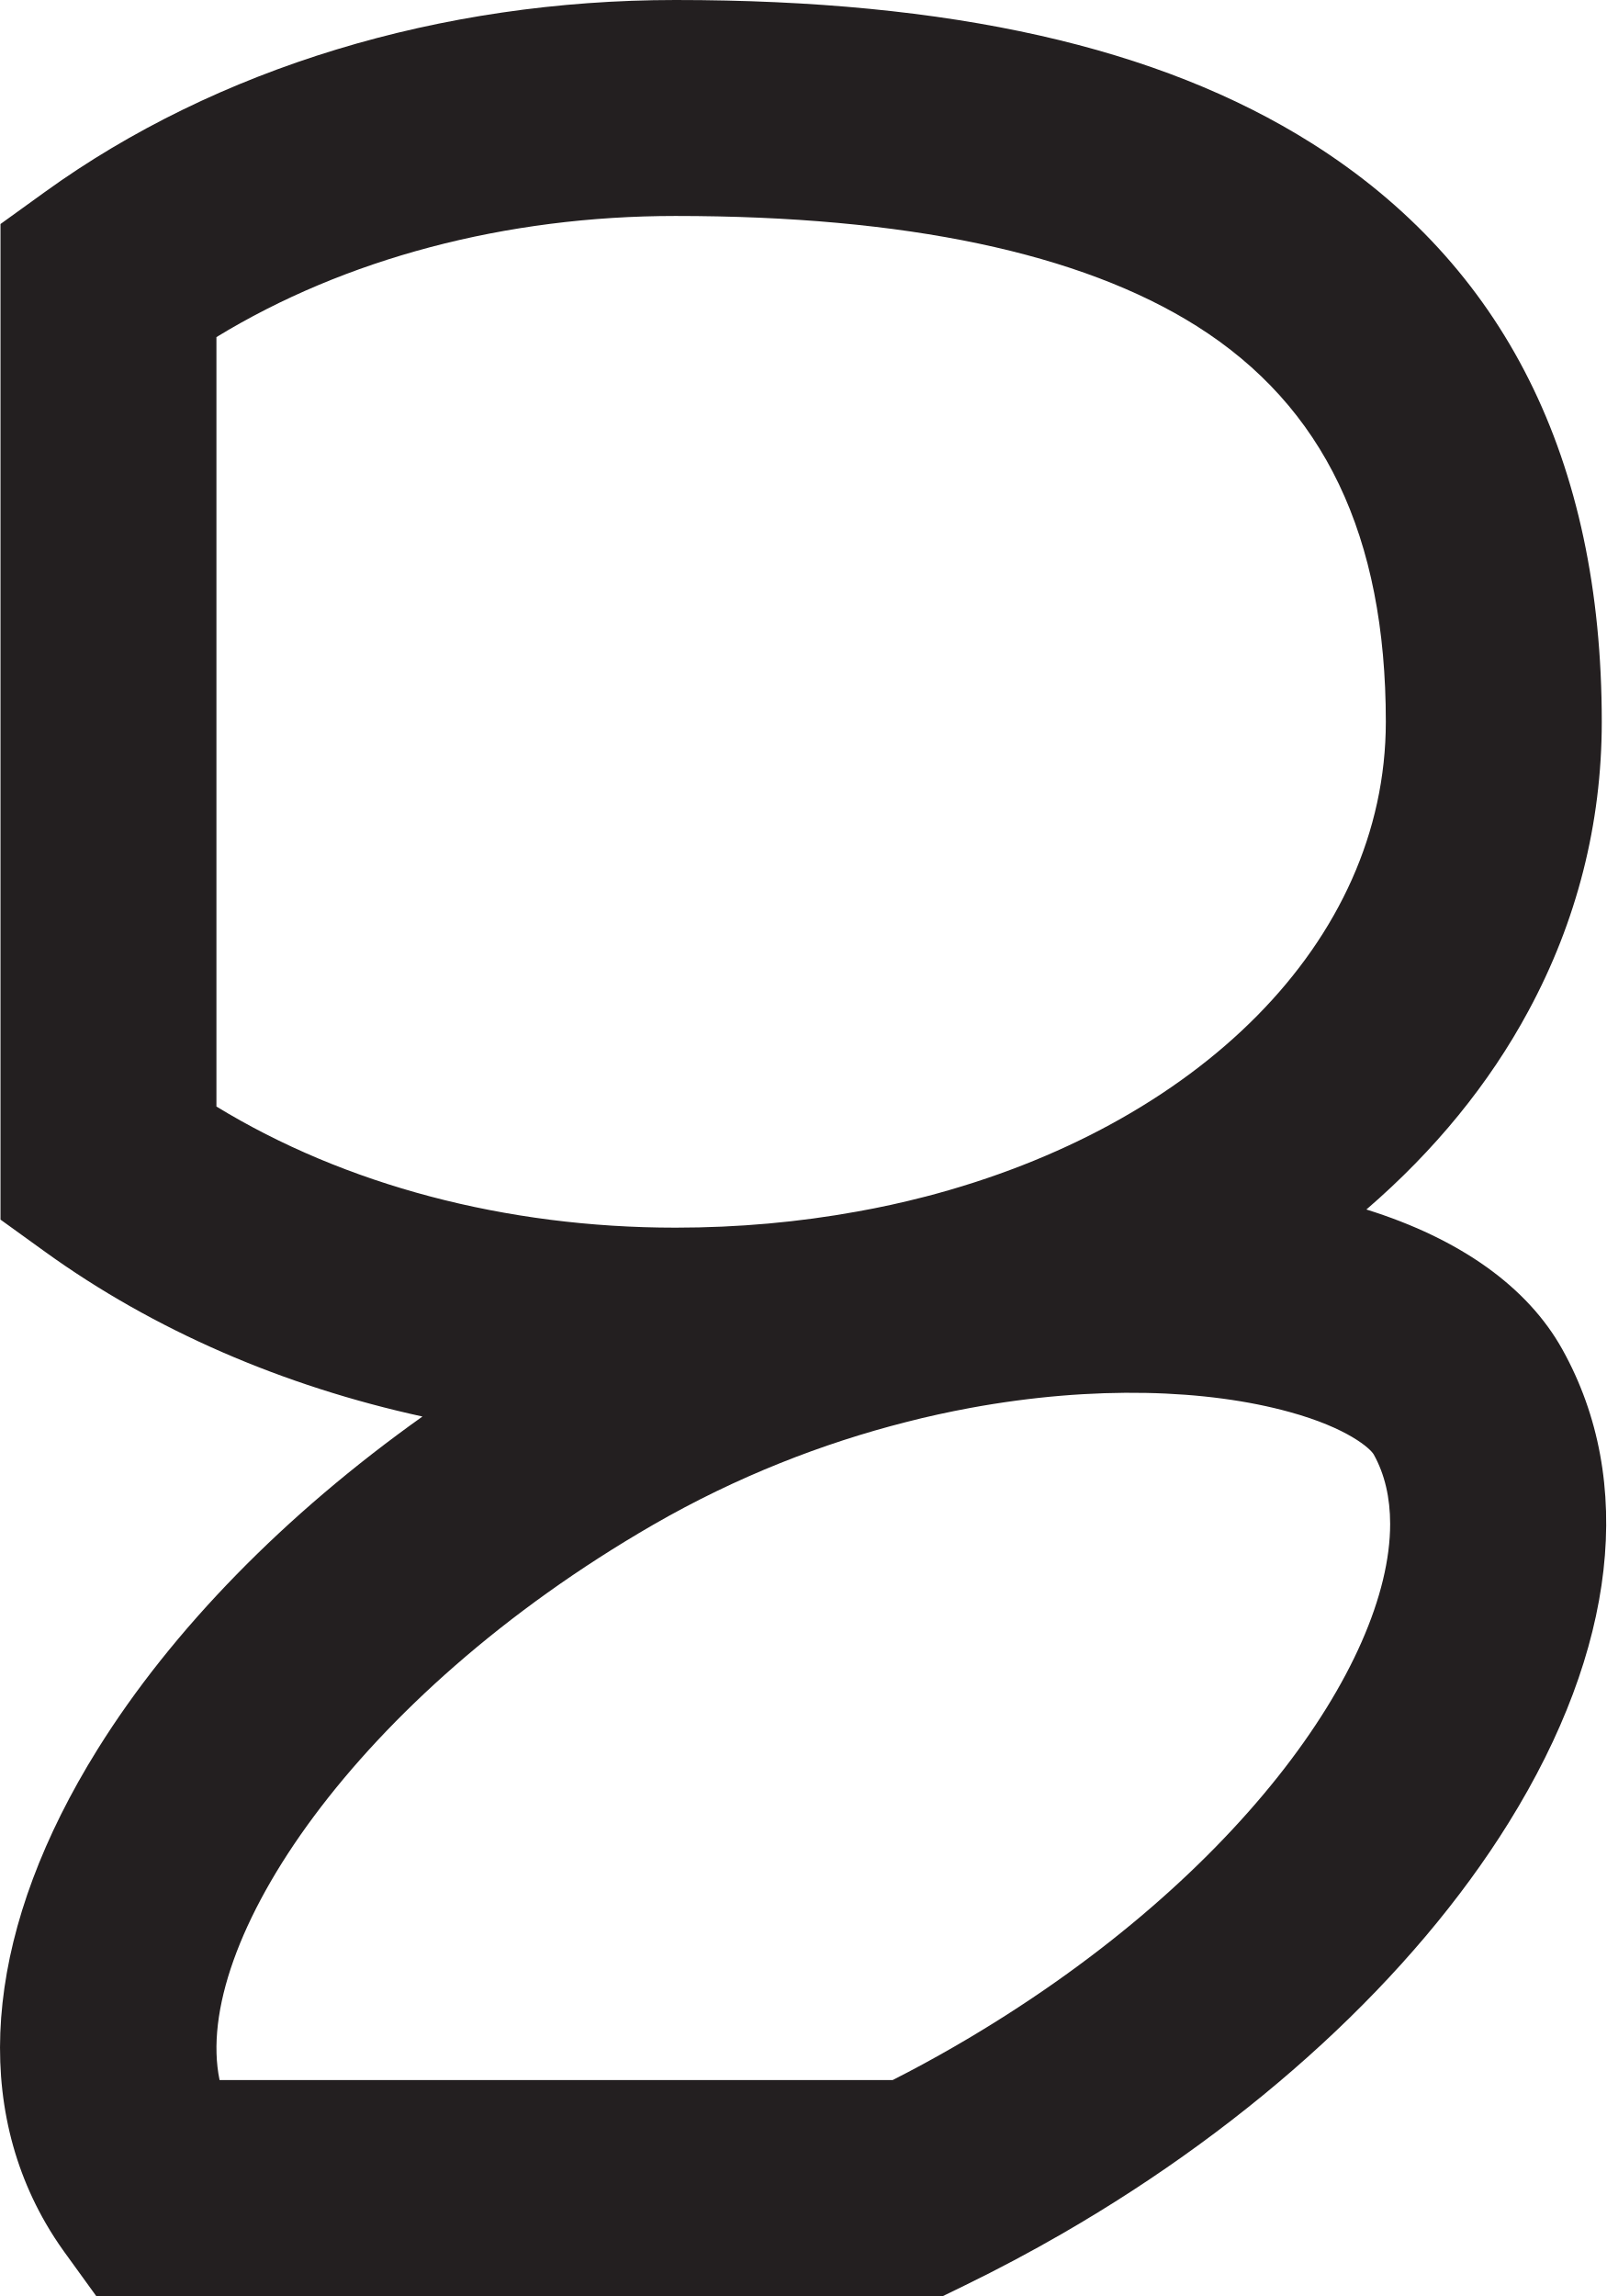
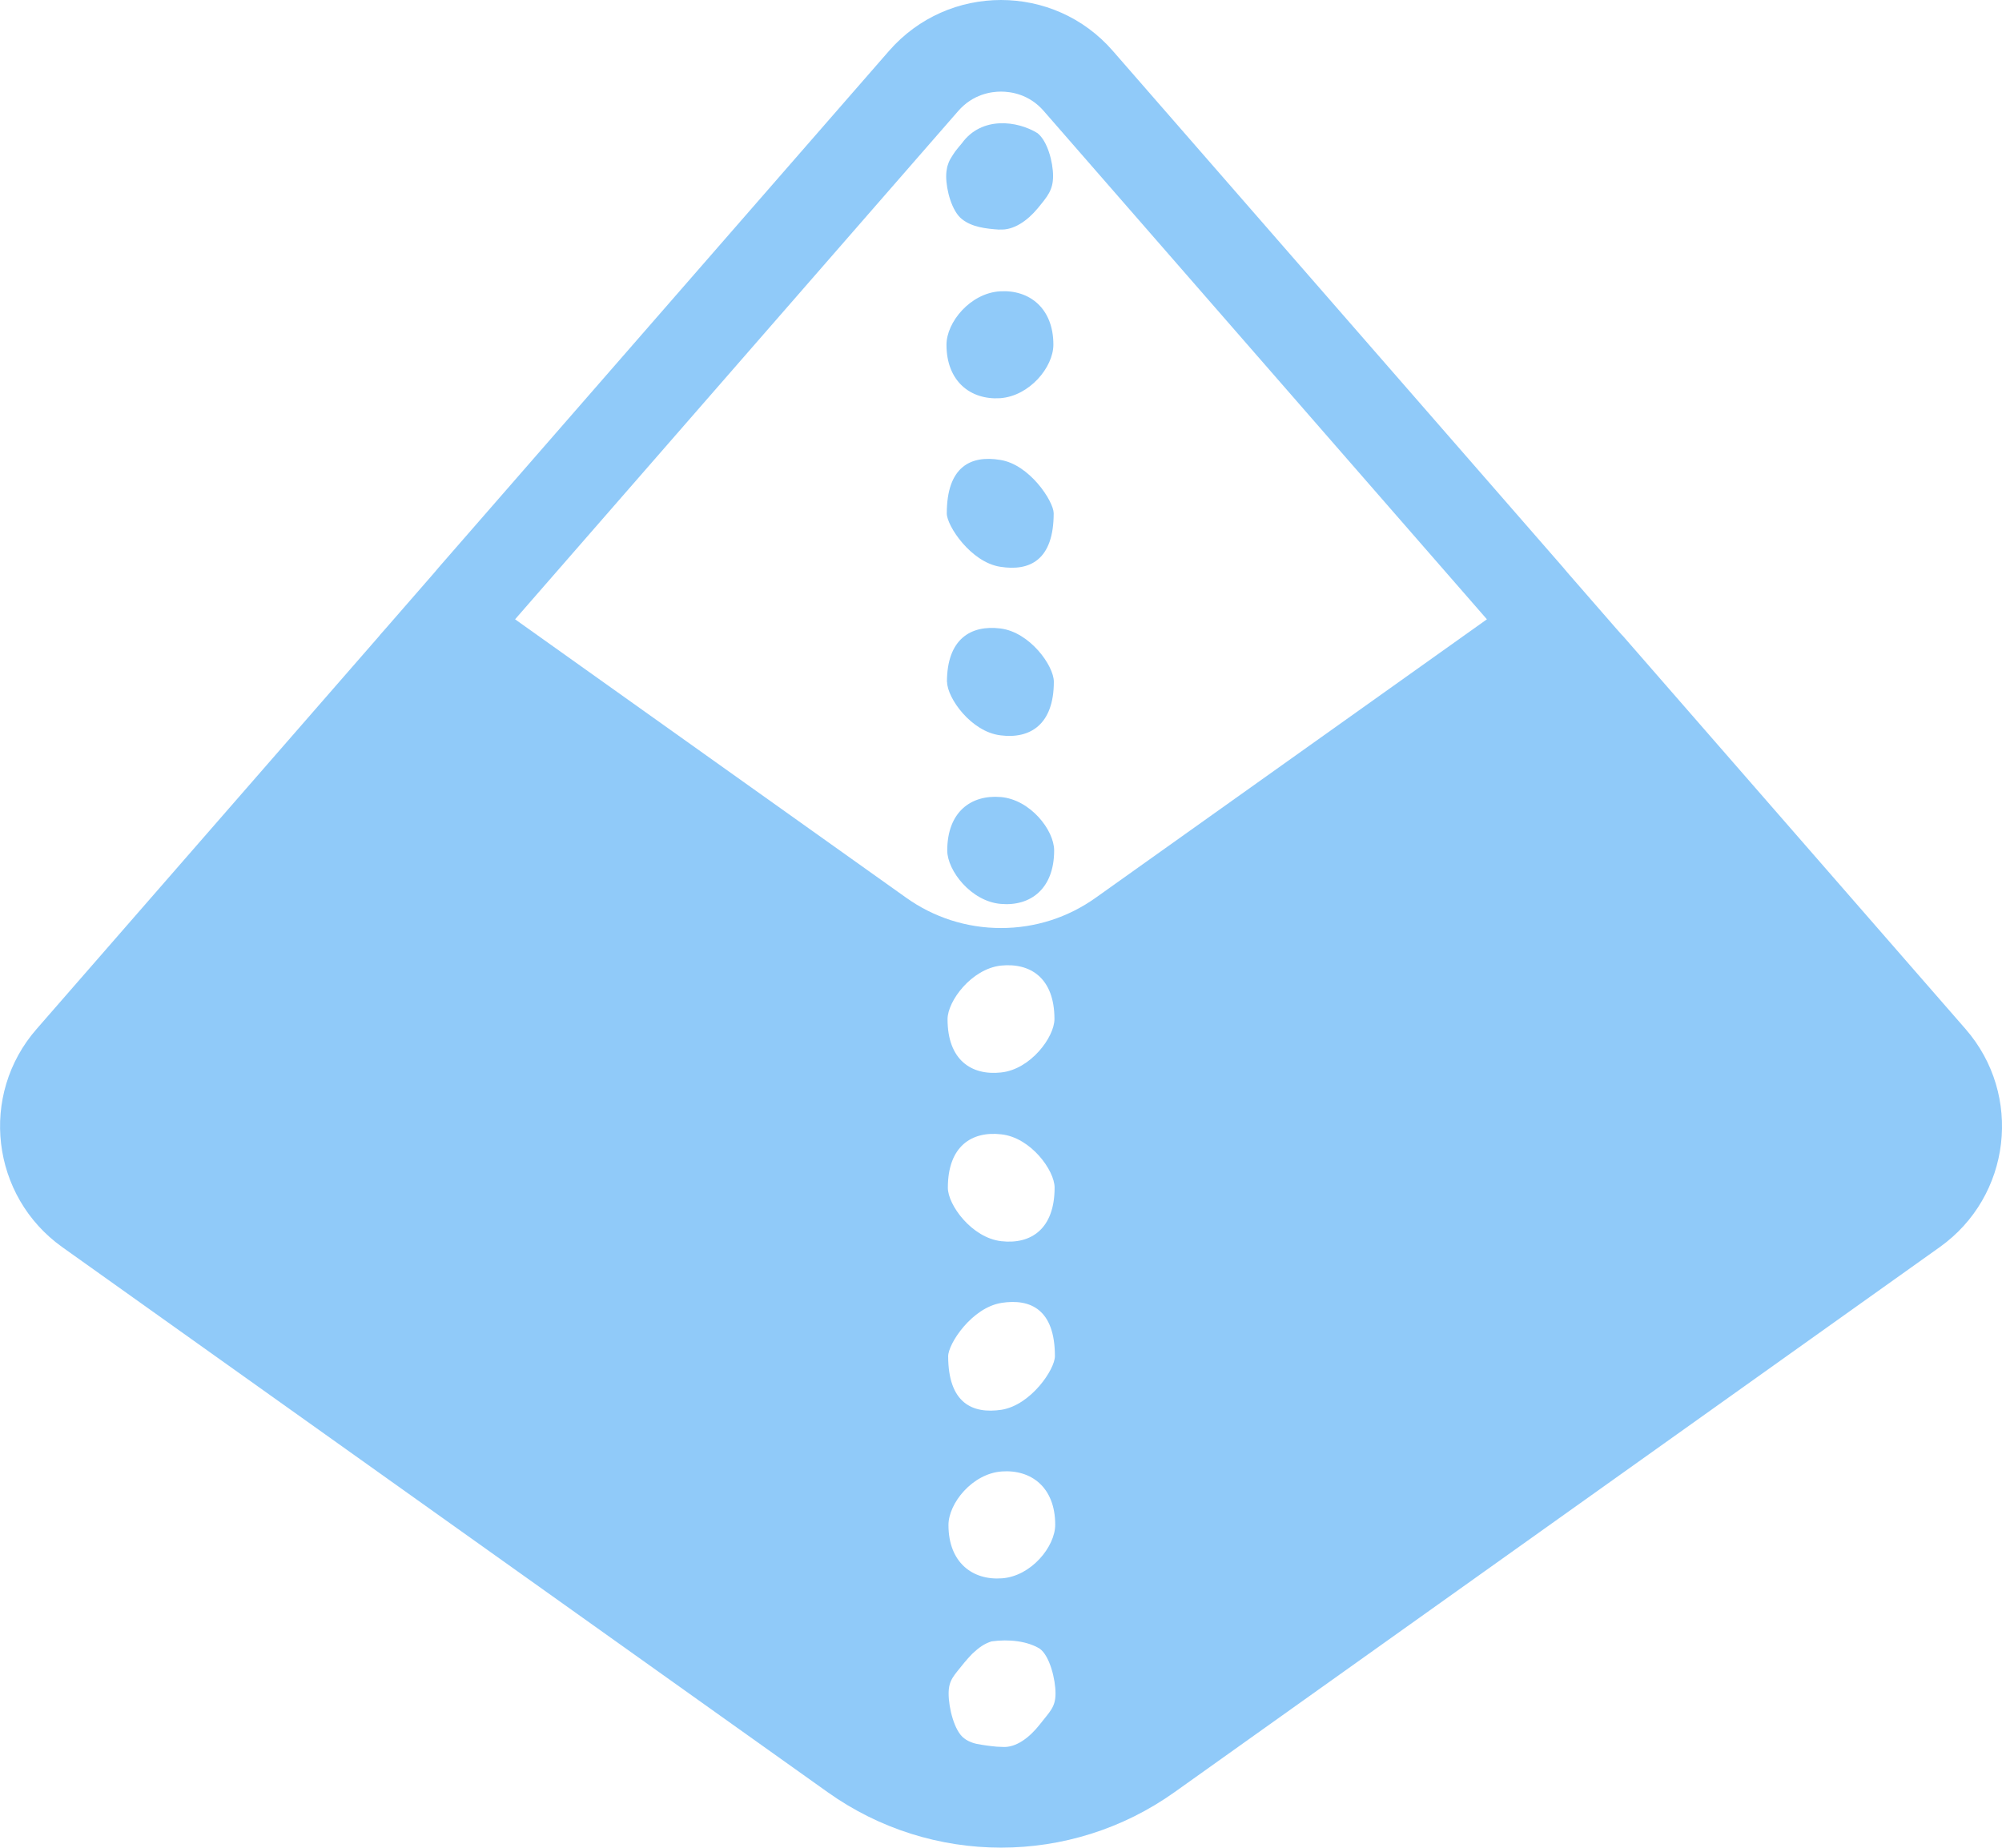
- <svg xmlns="http://www.w3.org/2000/svg" id="Layer_2" width="163.64" height="233.89" viewBox="0 0 163.64 233.89">
+ <svg xmlns="http://www.w3.org/2000/svg" id="Layer_2" viewBox="0 0 131.1 121.01">
  <defs>
-     <style>.cls-1{fill:#231f20;}</style>
+     <style>
+       .cls-1 {
+         fill: rgb(144, 202, 249);
+       }
+     </style>
  </defs>
-   <g id="Layer_1-2">
-     <path class="cls-1" d="M159.18,137.47c-3.54-6.37-10.42-11.28-19.97-14.26,6.97-6.01,12.53-12.83,16.52-20.25,4.9-9.07,7.46-19.03,7.46-29.43,0-26.74-9.94-46.57-29.55-58.94C118.06,4.77,96.85,0,68.82,0,44.86,0,22.06,6.94,4.61,19.53L.05,22.82v101.42l4.56,3.29c11.03,7.96,24.19,13.66,38.43,16.77-13.98,9.94-25.48,21.67-33.1,33.9-11.09,17.81-12.97,34.96-5.28,48.28.56.97,1.18,1.93,1.84,2.85l3.3,4.56h86.28l2.28-1.11c3.3-1.61,6.62-3.37,9.86-5.24,19.59-11.31,35.75-26.18,45.49-41.87,10.99-17.69,12.93-34.8,5.47-48.2ZM22.05,112.72V34.34c13.08-7.99,29.47-12.34,46.77-12.34,23.43,0,41.29,3.77,53.09,11.21,12.97,8.18,19.28,21.37,19.28,40.32-.01,22.5-19.29,41.21-46.99,48.39-.03,0-.06,0-.09.02-2.21.57-4.48,1.07-6.79,1.48-5.89,1.07-12.08,1.64-18.5,1.64-17.3,0-33.69-4.35-46.77-12.34ZM97.22,208.49c-2.06,1.19-4.16,2.33-6.27,3.4H22.37c-2.86-13.79,13.77-39,44.17-56.56,8.51-4.91,17.29-8.31,25.75-10.46,2.2-.57,4.38-1.04,6.53-1.44,12.68-2.34,24.25-1.89,32.57.41,5.93,1.63,8.23,3.73,8.57,4.33,1.12,2.01,1.67,4.4,1.67,7.07,0,14.28-15.73,36.69-44.41,53.25Z" />
+   <g id="Layer_1-2" data-name="Layer_1">
+     <g>
+       <path class="cls-1" d="M128.71,67.39l-22.47-25.78h-.01l-.39-.44-3.17-3.64-.32-.38L72.87,3.33c-1.93-2.22-4.62-3.33-7.32-3.33s-5.39,1.11-7.33,3.33l-29.48,33.82-.32.38-3.17,3.64-.39.44h.01L2.4,67.39c-3.78,4.32-2.99,10.96,1.68,14.29l50.11,35.69c6.8,4.85,15.93,4.85,22.73,0l50.1-35.69c4.68-3.33,5.46-9.97,1.69-14.29ZM62.05,66.75c0-1.18,1.56-3.29,3.49-3.51,1.94-.2,3.51.82,3.51,3.5,0,1.18-1.56,3.3-3.5,3.5-1.93.21-3.5-.81-3.5-3.49ZM65.56,74.29c1.93.2,3.5,2.36,3.5,3.49,0,2.72-1.56,3.73-3.49,3.51-1.93-.22-3.5-2.37-3.5-3.5,0-2.72,1.56-3.72,3.49-3.5ZM65.58,85.33c1.93-.3,3.5.46,3.5,3.49,0,.86-1.56,3.19-3.49,3.51,0,0,0,0,0,0-1.93.29-3.49-.45-3.5-3.5,0-.83,1.56-3.2,3.5-3.5ZM65.59,96.37c1.94-.14,3.51,1.04,3.51,3.49,0,1.42-1.56,3.37-3.49,3.51,0,0,0,0,0,0-1.93.14-3.5-1.04-3.5-3.49,0-1.42,1.56-3.37,3.49-3.51ZM68.09,112.94c-.65.83-1.55,1.55-2.47,1.47-.23,0-.46-.02-.69-.05-.22-.02-.44-.06-.65-.09-.21-.03-.42-.07-.61-.14-.19-.07-.37-.15-.53-.28-.65-.47-1.02-2.01-1.02-2.93,0-.92.37-1.19,1.02-2.02.16-.19.34-.4.53-.59.19-.18.4-.36.61-.5.21-.14.43-.24.65-.31,1.14-.16,2.35-.02,3.16.48.65.47,1.03,2,1.03,2.93,0,.91-.38,1.19-1.03,2.03ZM71.76,58.79c-1.82,1.3-3.97,1.99-6.21,1.99s-4.4-.69-6.23-2l-25.59-18.22L62.74,7.28c.97-1.12,2.18-1.28,2.81-1.28s1.84.16,2.8,1.27l29.02,33.29-25.61,18.23Z" />
+       <g>
+         <path class="cls-1" d="M62.03,55.71c0-2.54,1.56-3.67,3.5-3.51t0,0c1.93.16,3.5,2.16,3.5,3.5h0c0,2.52-1.56,3.67-3.49,3.5t0,0c-1.94-.16-3.5-2.17-3.51-3.49Z" />
+         <path class="cls-1" d="M62.01,44.67c0-2.83,1.57-3.75,3.5-3.51t0,0c1.93.24,3.5,2.44,3.5,3.49t0,0c0,2.81-1.56,3.76-3.49,3.51h0s0,0,0,0t0,0c-1.93-.23-3.49-2.45-3.5-3.49Z" />
+         <path class="cls-1" d="M62,33.63c0-3.06,1.56-3.83,3.49-3.51t0,0c1.93.29,3.5,2.71,3.51,3.49t0,0c0,3.07-1.56,3.82-3.5,3.51t0,0c-1.93-.3-3.5-2.69-3.5-3.49Z" />
+         <path class="cls-1" d="M61.98,22.58c0-1.48,1.56-3.38,3.5-3.5t0,0c1.93-.12,3.5,1.11,3.5,3.49t0,0c0,1.48-1.56,3.37-3.49,3.51t0,0c-1.94.12-3.51-1.11-3.51-3.5Z" />
+         <path class="cls-1" d="M65.46,15.04c-.92-.06-1.82-.17-2.47-.69-.65-.51-1.03-1.89-1.03-2.81,0-.23.03-.43.07-.62.05-.17.11-.34.2-.5.09-.16.2-.32.32-.5.13-.17.28-.35.44-.54,1.3-1.79,3.64-1.47,4.95-.66.65.51,1.02,1.89,1.02,2.81,0,.92-.37,1.34-1.02,2.13-.65.78-1.56,1.44-2.48,1.37Z" />
+       </g>
+     </g>
  </g>
</svg>
